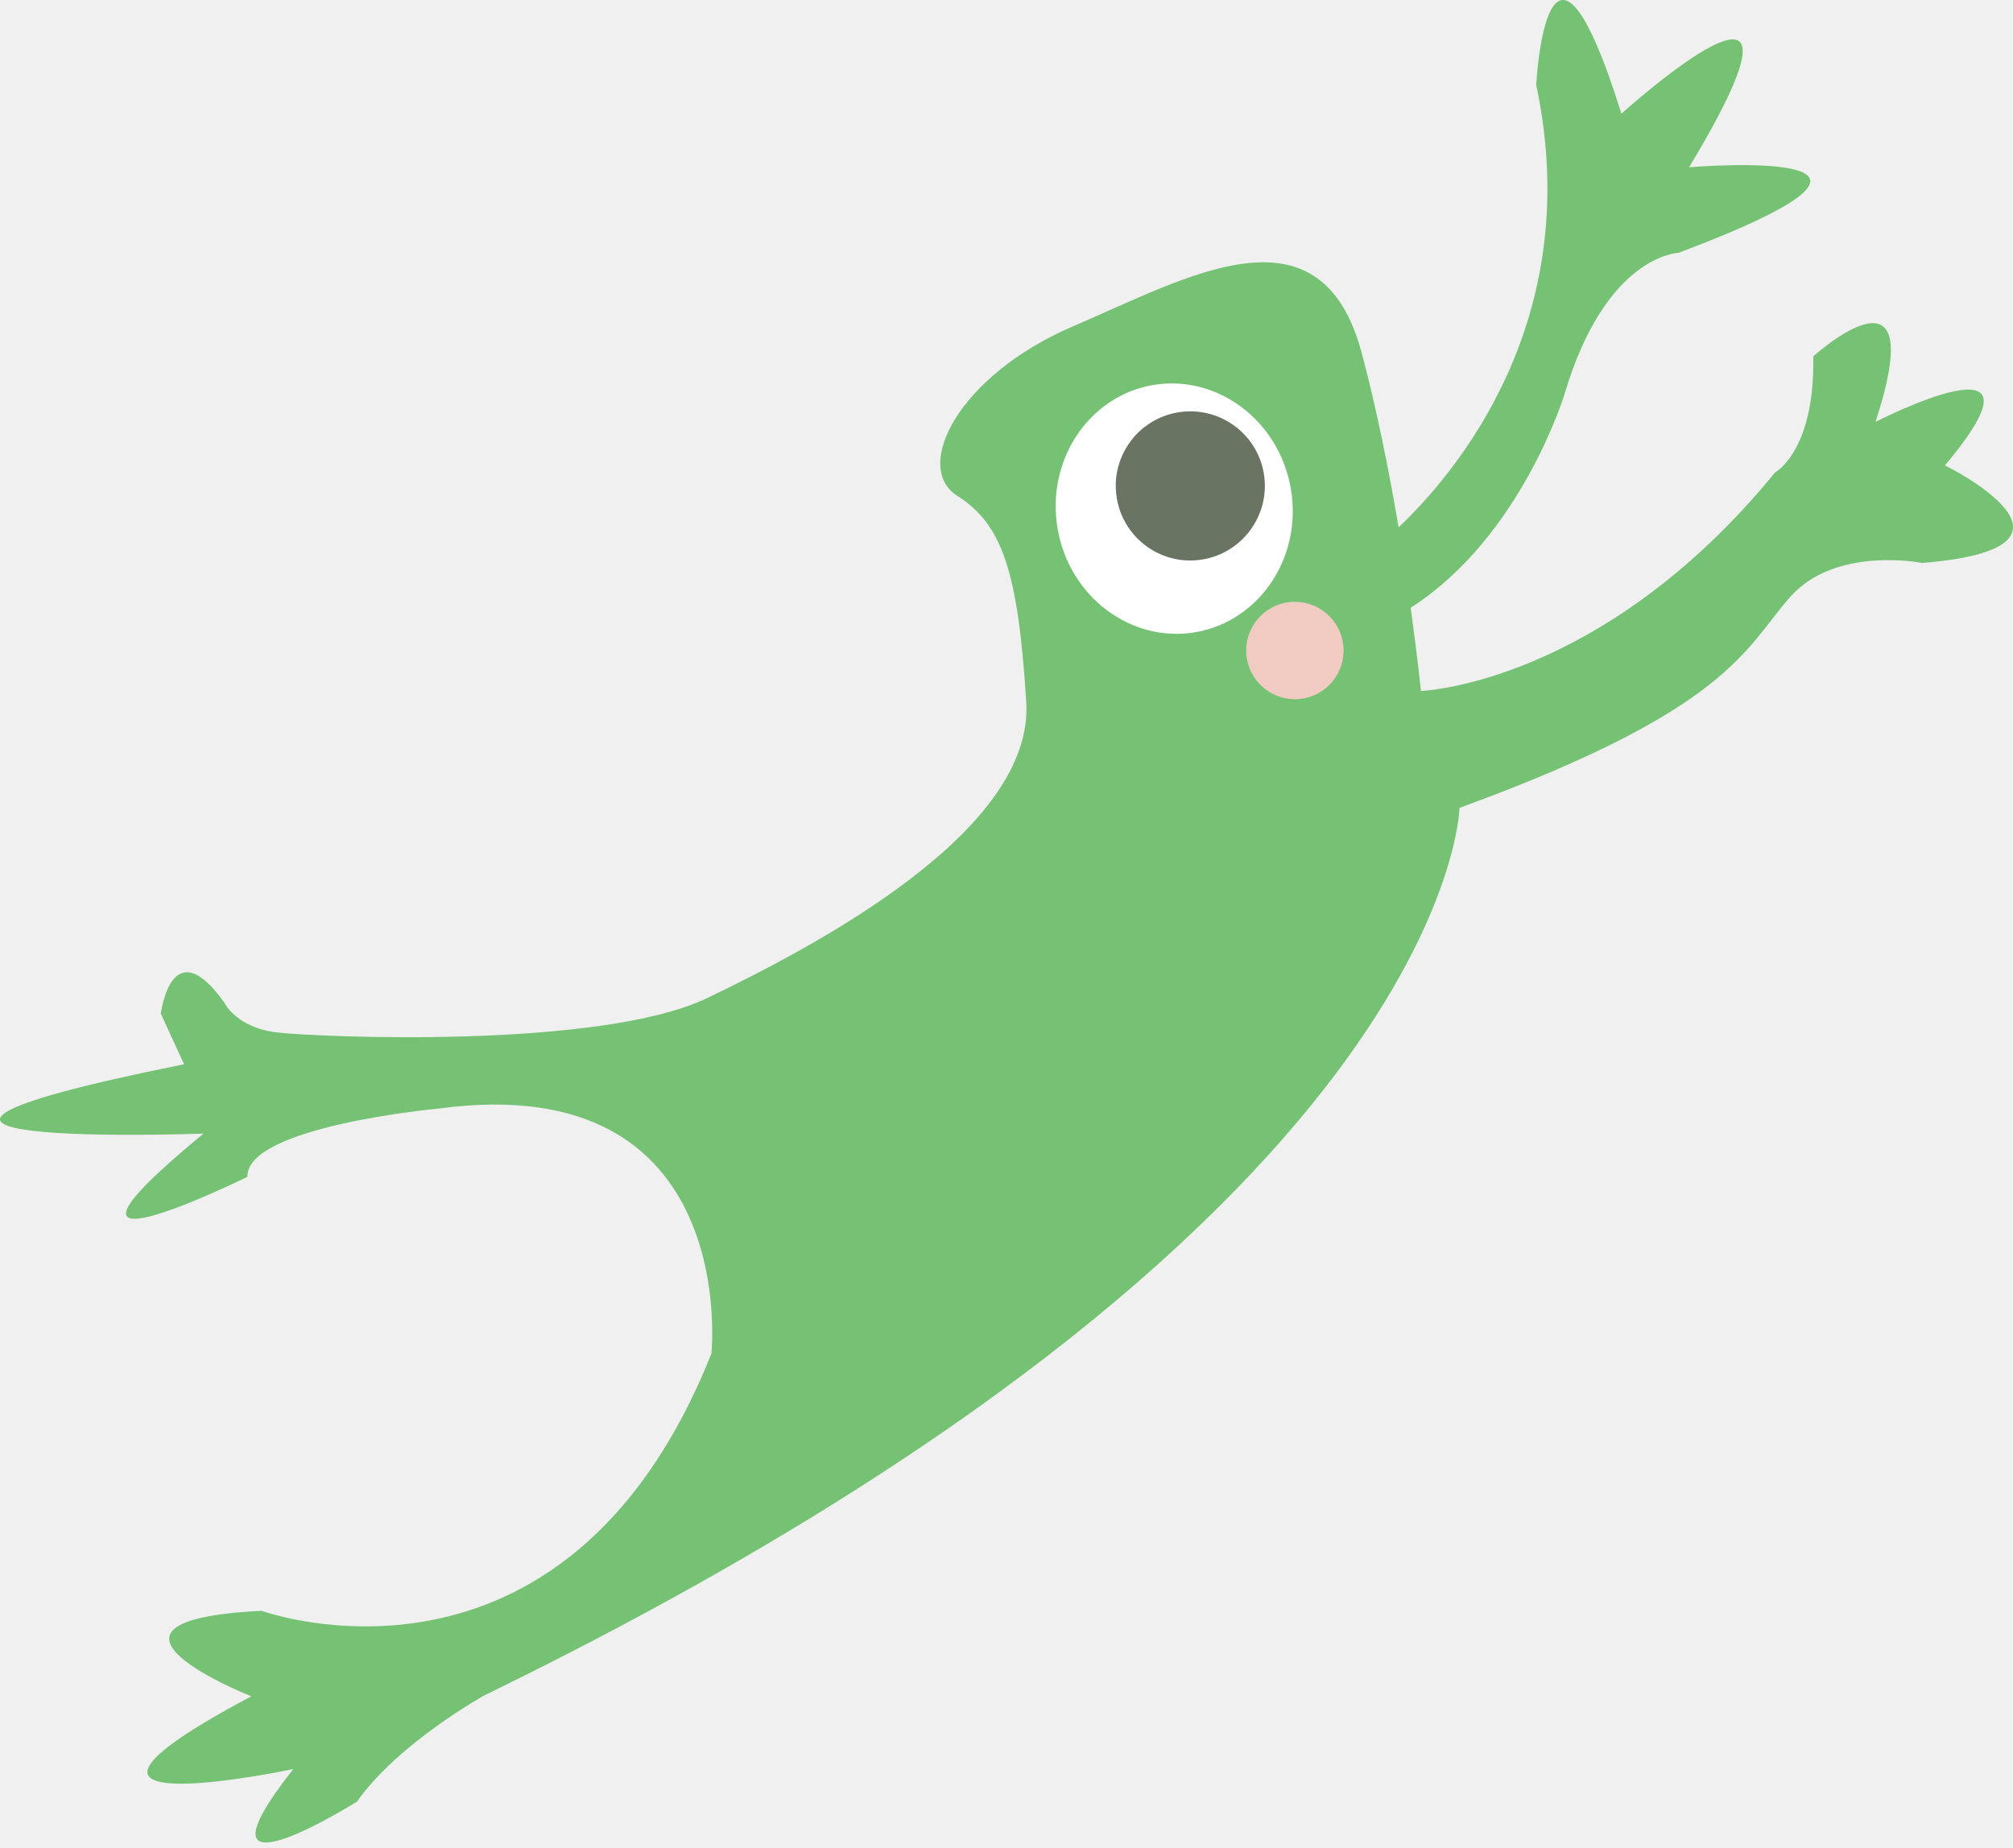
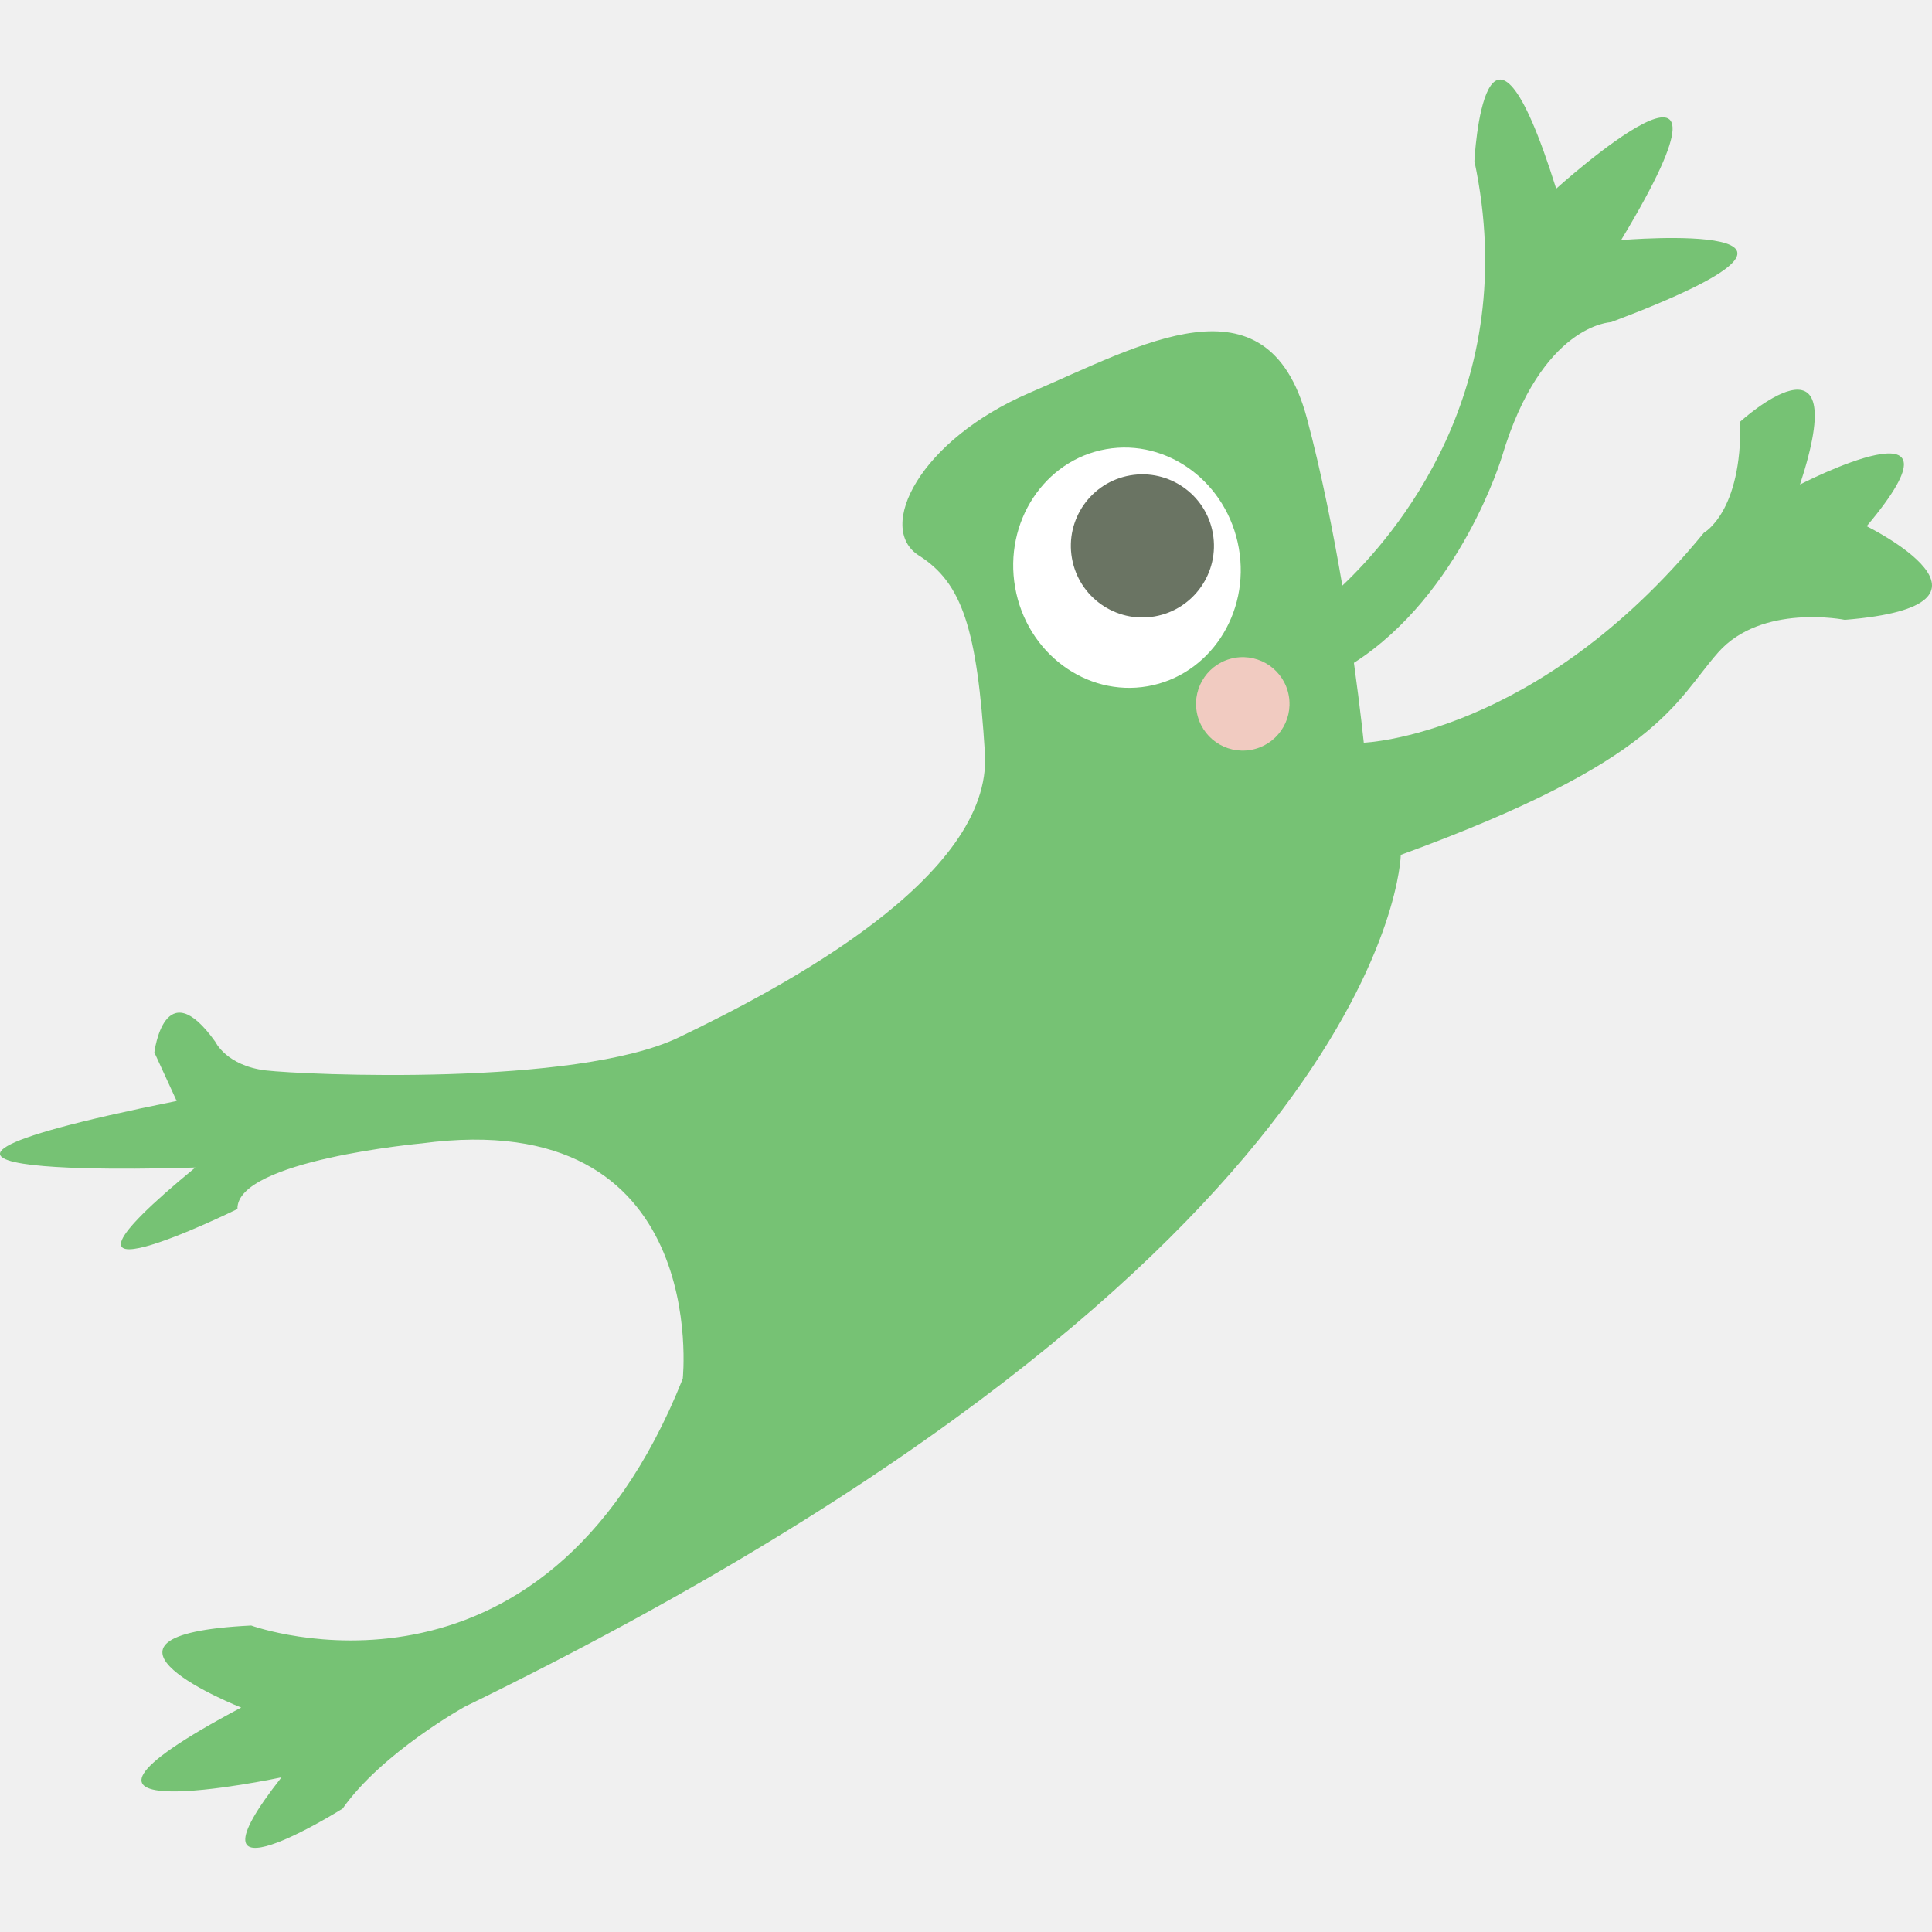
- <svg xmlns="http://www.w3.org/2000/svg" width="100%" height="100%" viewBox="0 0 340 312" version="1.1" xml:space="preserve" style="fill-rule:evenodd;clip-rule:evenodd;stroke-linejoin:round;stroke-miterlimit:1.414;">
-   <path d="M153.907,219.091c1.44,0 2.603,1.172 2.603,2.615c0,1.444 -1.163,2.607 -2.603,2.607c-1.444,0 -2.619,-1.163 -2.619,-2.607c0,-1.443 1.175,-2.615 2.619,-2.615Z" style="fill:#bfe7f3;fill-rule:nonzero;" />
-   <path d="M168.894,180.806c1.444,0 2.619,1.163 2.619,2.607c0,1.443 -1.175,2.618 -2.619,2.618c-1.44,0 -2.603,-1.175 -2.603,-2.618c0,-1.444 1.163,-2.607 2.603,-2.607Z" style="fill:#bfe7f3;fill-rule:nonzero;" />
-   <path d="M130.366,218.906c1.453,0 2.625,1.185 2.625,2.628c0,1.454 -1.172,2.629 -2.625,2.629c-1.444,0 -2.628,-1.175 -2.628,-2.629c0,-1.443 1.184,-2.628 2.628,-2.628Z" style="fill:#bfe7f3;fill-rule:nonzero;" />
-   <path d="M130.366,195.063c3.413,0 6.181,2.781 6.181,6.184c0,3.403 -2.768,6.178 -6.181,6.178c-3.403,0 -6.172,-2.775 -6.172,-6.178c0,-3.403 2.769,-6.184 6.172,-6.184Z" style="fill:#bfe7f3;fill-rule:nonzero;" />
-   <path d="M328.507,78.603c19.847,-23.603 -11.735,-7.34 -11.735,-7.34c9.603,-29.319 -10.515,-11.066 -10.515,-11.066c0.328,15.922 -6.407,19.562 -6.407,19.562c-29.353,35.888 -59.846,36.941 -59.846,36.941c0,0 -0.575,-5.634 -1.738,-14.05c18.819,-12.066 26.059,-36.312 26.059,-36.312c6.975,-23.329 19.185,-23.638 19.185,-23.638c48.997,-18.437 1.778,-14.45 1.778,-14.45c25.697,-42.594 -11.425,-9.047 -11.425,-9.047c-12.588,-40.169 -14.394,-4.85 -14.394,-4.85c8.563,40.119 -14.175,66.128 -23.24,74.706c-1.594,-9.34 -3.672,-19.887 -6.266,-29.575c-7.013,-25.806 -29.263,-12.696 -48.706,-4.381c-19.432,8.328 -27.157,23.81 -19.566,28.647c7.628,4.806 10.278,12.919 11.641,34.797c1.397,21.872 -35.763,41.309 -53.875,50.016c-18.135,8.7 -65.825,6.612 -72.719,5.809c-6.9,-0.841 -8.853,-5.044 -8.853,-5.044c-8.95,-12.525 -10.722,1.878 -10.722,1.878l3.928,8.544c-71.822,14.444 3.284,11.713 3.284,11.713c-33.306,27.353 7.413,7.3 7.413,7.3c-0.241,-8.56 32.419,-11.547 32.419,-11.547c51.043,-6.819 45.95,41.412 45.95,41.412c-24.753,62.088 -75.953,43.435 -75.953,43.435c-34.104,1.675 -1.757,14.437 -1.757,14.437c-43.278,22.956 7.088,12.288 7.088,12.288c-19.081,24.237 10.765,5.493 10.765,5.493c6.9,-9.834 21.463,-17.915 21.463,-17.915c163.584,-79.678 164.753,-149.922 164.753,-149.922c45.609,-16.625 48.134,-26.866 55.822,-35.588c7.653,-8.718 22.319,-5.775 22.319,-5.775c32.109,-2.581 3.85,-16.478 3.85,-16.478Z" style="fill:#76c274;fill-rule:nonzero;" />
-   <path d="M201.982,106.766c-10.85,1.903 -21.316,-5.882 -23.335,-17.394c-2.022,-11.525 5.166,-22.422 16.013,-24.325c10.85,-1.903 21.331,5.9 23.353,17.419c2.019,11.512 -5.169,22.393 -16.031,24.3Z" style="fill:#fff;fill-rule:nonzero;" />
-   <path d="M198.863,69.666c6.847,-1.197 13.384,3.372 14.584,10.218c1.203,6.844 -3.384,13.388 -10.231,14.591c-6.85,1.203 -13.372,-3.387 -14.572,-10.237c-1.2,-6.85 3.369,-13.366 10.219,-14.572Z" style="fill:#6a7463;fill-rule:nonzero;" />
-   <path d="M226.81,108.45c0.784,4.475 -2.203,8.734 -6.681,9.519c-4.475,0.784 -8.735,-2.2 -9.519,-6.675c-0.788,-4.478 2.2,-8.738 6.678,-9.525c4.475,-0.781 8.734,2.206 9.522,6.681Z" style="fill:#f1cbc1;fill-rule:nonzero;" />
+ <svg xmlns="http://www.w3.org/2000/svg" width="100%" height="100%" viewBox="0 0 340 340" version="1.1" xml:space="preserve" style="fill-rule:evenodd;clip-rule:evenodd;stroke-linejoin:round;stroke-miterlimit:1.414;">
+   <g transform="matrix(1,0,0,1,0,14)">
+     <path d="M153.907,219.091C155.347,219.091 156.51,220.263 156.51,221.706C156.51,223.15 155.347,224.313 153.907,224.313C152.463,224.313 151.288,223.15 151.288,221.706C151.288,220.263 152.463,219.091 153.907,219.091Z" style="fill:rgb(191,231,243);fill-rule:nonzero;" />
+   </g>
+   <g transform="matrix(1,0,0,1,0,14)">
+     <path d="M168.894,180.806C170.338,180.806 171.513,181.969 171.513,183.413C171.513,184.856 170.338,186.031 168.894,186.031C167.454,186.031 166.291,184.856 166.291,183.413C166.291,181.969 167.454,180.806 168.894,180.806Z" style="fill:rgb(191,231,243);fill-rule:nonzero;" />
+   </g>
+   <g transform="matrix(1,0,0,1,0,14)">
+     <path d="M130.366,218.906C131.819,218.906 132.991,220.091 132.991,221.534C132.991,222.988 131.819,224.163 130.366,224.163C128.922,224.163 127.738,222.988 127.738,221.534C127.738,220.091 128.922,218.906 130.366,218.906Z" style="fill:rgb(191,231,243);fill-rule:nonzero;" />
+   </g>
+   <g transform="matrix(1,0,0,1,0,14)">
+     <path d="M130.366,195.063C133.779,195.063 136.547,197.844 136.547,201.247C136.547,204.65 133.779,207.425 130.366,207.425C126.963,207.425 124.194,204.65 124.194,201.247C124.194,197.844 126.963,195.063 130.366,195.063Z" style="fill:rgb(191,231,243);fill-rule:nonzero;" />
+   </g>
+   <g transform="matrix(1,0,0,1,0,14)">
+     <path d="M328.507,78.603C348.354,55 316.772,71.263 316.772,71.263C326.375,41.944 306.257,60.197 306.257,60.197C306.585,76.119 299.85,79.759 299.85,79.759C270.497,115.647 240.004,116.7 240.004,116.7C240.004,116.7 239.429,111.066 238.266,102.65C257.085,90.584 264.325,66.338 264.325,66.338C271.3,43.009 283.51,42.7 283.51,42.7C332.507,24.263 285.288,28.25 285.288,28.25C310.985,-14.344 273.863,19.203 273.863,19.203C261.275,-20.966 259.469,14.353 259.469,14.353C268.032,54.472 245.294,80.481 236.229,89.059C234.635,79.719 232.557,69.172 229.963,59.484C222.95,33.678 200.7,46.788 181.257,55.103C161.825,63.431 154.1,78.913 161.691,83.75C169.319,88.556 171.969,96.669 173.332,118.547C174.729,140.419 137.569,159.856 119.457,168.563C101.322,177.263 53.632,175.175 46.738,174.372C39.838,173.531 37.885,169.328 37.885,169.328C28.935,156.803 27.163,171.206 27.163,171.206L31.091,179.75C-40.731,194.194 34.375,191.463 34.375,191.463C1.069,218.816 41.788,198.763 41.788,198.763C41.547,190.203 74.207,187.216 74.207,187.216C125.25,180.397 120.157,228.628 120.157,228.628C95.404,290.716 44.204,272.063 44.204,272.063C10.1,273.738 42.447,286.5 42.447,286.5C-0.831,309.456 49.535,298.788 49.535,298.788C30.454,323.025 60.3,304.281 60.3,304.281C67.2,294.447 81.763,286.366 81.763,286.366C245.347,206.688 246.516,136.444 246.516,136.444C292.125,119.819 294.65,109.578 302.338,100.856C309.991,92.138 324.657,95.081 324.657,95.081C356.766,92.5 328.507,78.603 328.507,78.603Z" style="fill:rgb(118,194,116);fill-rule:nonzero;" />
+   </g>
+   <g transform="matrix(1,0,0,1,0,14)">
+     <path d="M201.982,106.766C191.132,108.669 180.666,100.884 178.647,89.372C176.625,77.847 183.813,66.95 194.66,65.047C205.51,63.144 215.991,70.947 218.013,82.466C220.032,93.978 212.844,104.859 201.982,106.766Z" style="fill:white;fill-rule:nonzero;" />
+   </g>
+   <g transform="matrix(1,0,0,1,0,14)">
+     <path d="M198.863,69.666C205.71,68.469 212.247,73.038 213.447,79.884C214.65,86.728 210.063,93.272 203.216,94.475C196.366,95.678 189.844,91.088 188.644,84.238C187.444,77.388 192.013,70.872 198.863,69.666Z" style="fill:rgb(106,116,99);fill-rule:nonzero;" />
+   </g>
+   <g transform="matrix(1,0,0,1,0,14)">
+     <path d="M226.81,108.45C227.594,112.925 224.607,117.184 220.129,117.969C215.654,118.753 211.394,115.769 210.61,111.294C209.822,106.816 212.81,102.556 217.288,101.769C221.763,100.988 226.022,103.975 226.81,108.45Z" style="fill:rgb(241,203,193);fill-rule:nonzero;" />
+   </g>
</svg>
